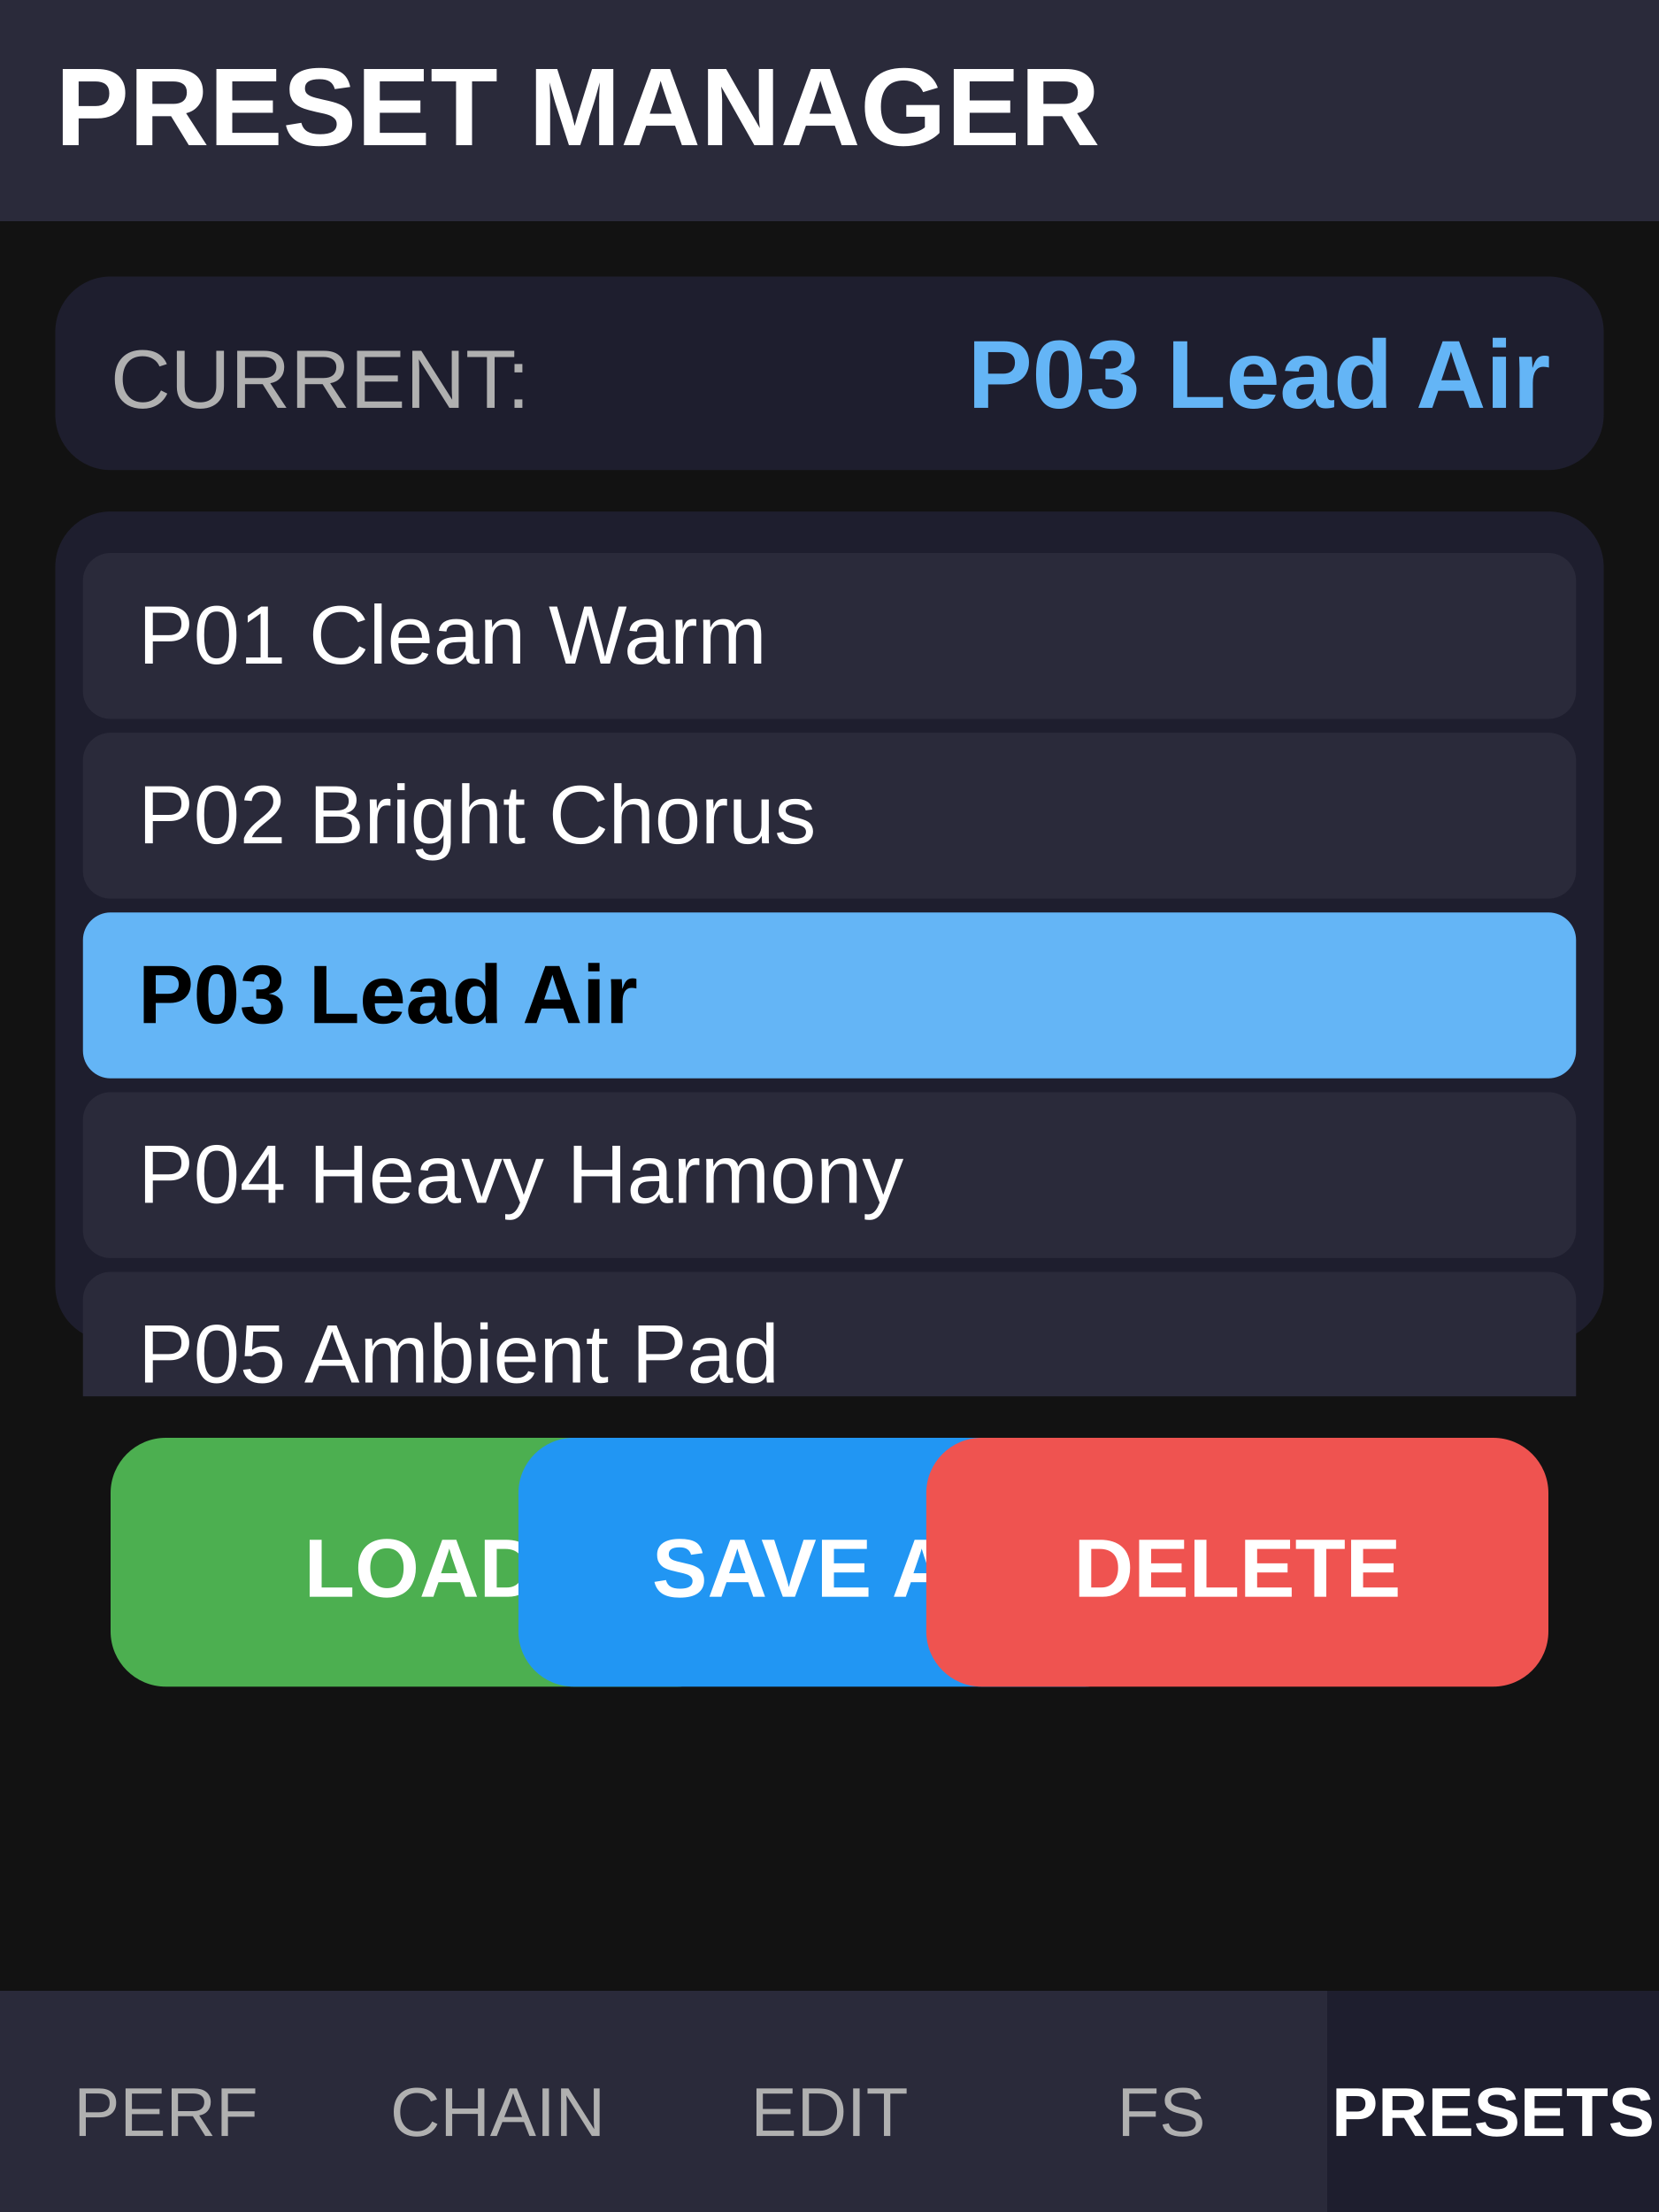
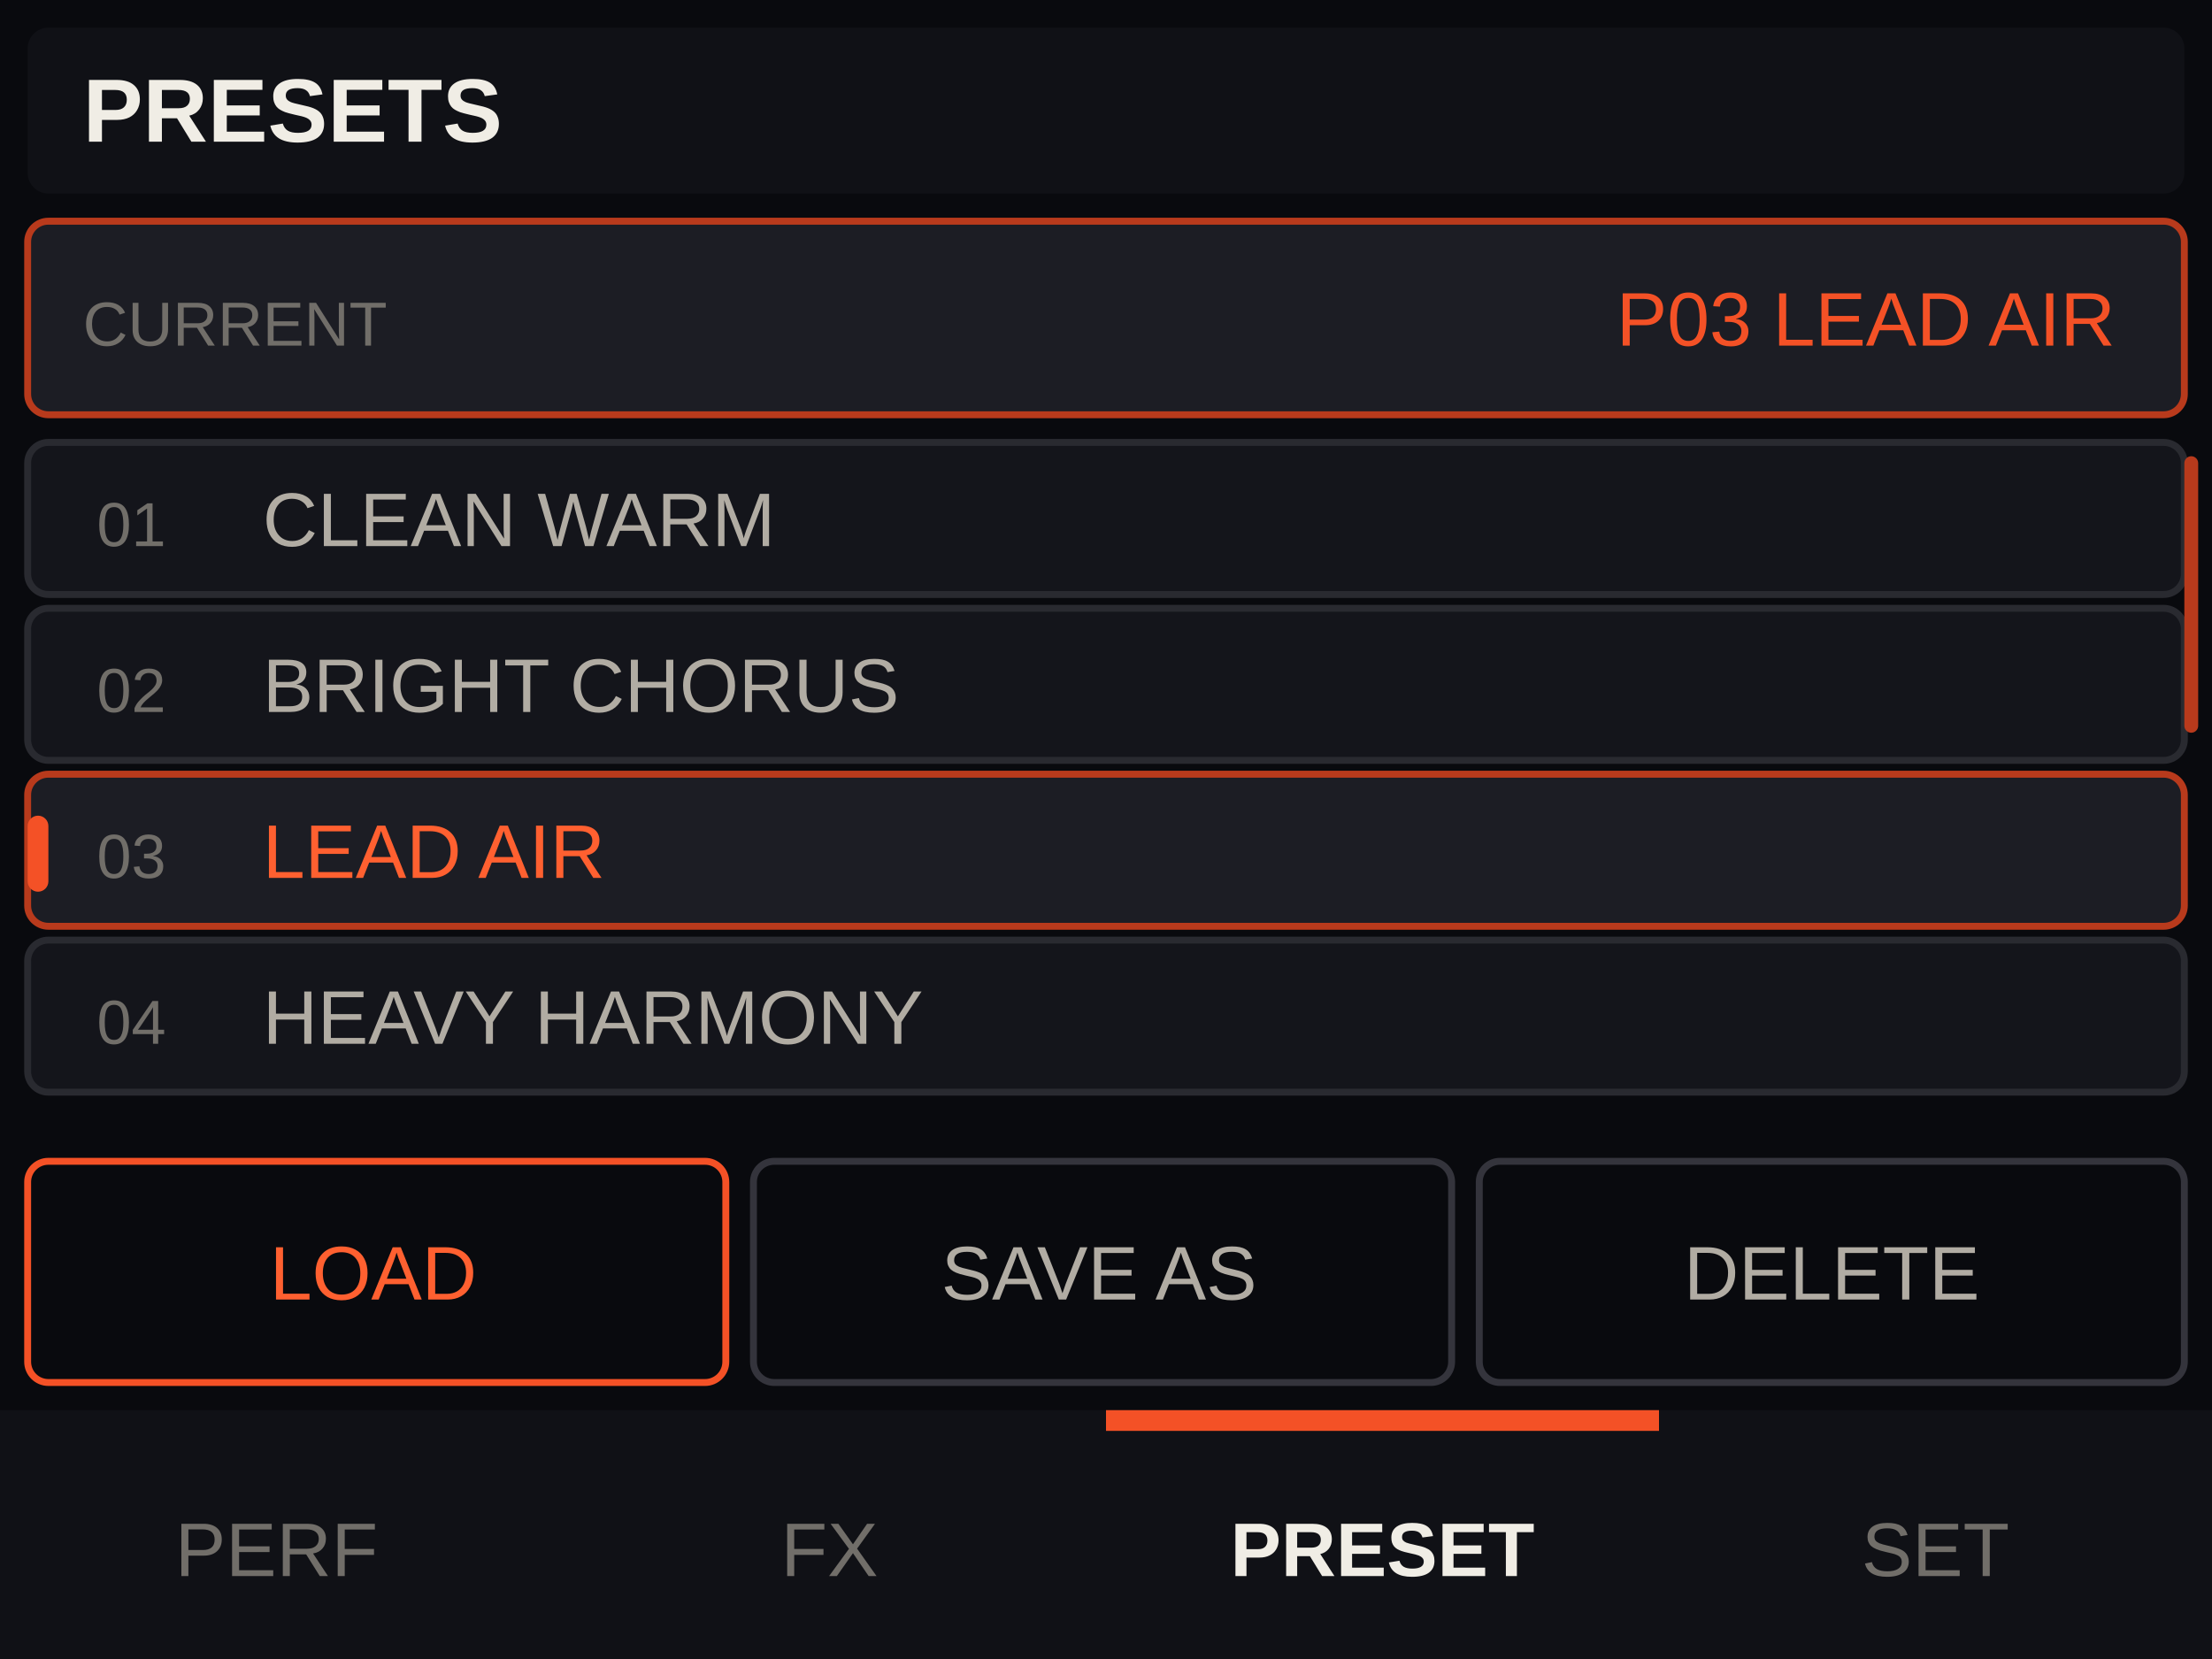
- <svg xmlns="http://www.w3.org/2000/svg" width="240" height="320" viewBox="0 0 240 320">
-   <rect width="240" height="320" fill="#121212" />
-   <rect width="240" height="32" fill="#2A2A3A" />
-   <text x="8" y="21" font-family="Arial" font-size="16" fill="white" font-weight="bold">PRESET MANAGER</text>
-   <rect x="8" y="40" width="224" height="28" rx="8" fill="#1E1E2E" />
-   <text x="16" y="59" font-family="Arial" font-size="12" fill="#B0B0B0">CURRENT:</text>
-   <text x="140" y="59" font-family="Arial" font-size="14" fill="#64B5F6" font-weight="bold">P03 Lead Air</text>
-   <rect x="8" y="74" width="224" height="120" rx="8" fill="#1E1E2E" />
-   <rect x="12" y="80" width="216" height="24" rx="4" fill="#2A2A3A" />
-   <text x="20" y="96" font-family="Arial" font-size="12" fill="white">P01 Clean Warm</text>
-   <rect x="12" y="106" width="216" height="24" rx="4" fill="#2A2A3A" />
-   <text x="20" y="122" font-family="Arial" font-size="12" fill="white">P02 Bright Chorus</text>
-   <rect x="12" y="132" width="216" height="24" rx="4" fill="#64B5F6" />
-   <text x="20" y="148" font-family="Arial" font-size="12" fill="black" font-weight="bold">P03 Lead Air</text>
-   <rect x="12" y="158" width="216" height="24" rx="4" fill="#2A2A3A" />
-   <text x="20" y="174" font-family="Arial" font-size="12" fill="white">P04 Heavy Harmony</text>
-   <rect x="12" y="184" width="216" height="24" rx="4" fill="#2A2A3A" />
-   <text x="20" y="200" font-family="Arial" font-size="12" fill="white">P05 Ambient Pad</text>
-   <text x="20" y="224" font-family="Arial" font-size="12" fill="#707070">P06 Studio Vocal...</text>
-   <rect x="8" y="202" width="224" height="40" fill="#121212" />
-   <rect x="16" y="208" width="90" height="36" rx="8" fill="#4CAF50" />
-   <text x="61" y="231" font-family="Arial" font-size="12" fill="white" text-anchor="middle" font-weight="bold">LOAD</text>
-   <rect x="75" y="208" width="90" height="36" rx="8" fill="#2196F3" />
-   <text x="120" y="231" font-family="Arial" font-size="12" fill="white" text-anchor="middle" font-weight="bold">SAVE AS</text>
-   <rect x="134" y="208" width="90" height="36" rx="8" fill="#EF5350" />
-   <text x="179" y="231" font-family="Arial" font-size="12" fill="white" text-anchor="middle" font-weight="bold">DELETE</text>
-   <rect y="288" width="240" height="32" fill="#2A2A3A" />
-   <rect x="192" y="288" width="48" height="32" fill="#1E1E2E" />
-   <text x="24" y="309" font-family="Arial" font-size="10" fill="#B0B0B0" text-anchor="middle">PERF</text>
-   <text x="72" y="309" font-family="Arial" font-size="10" fill="#B0B0B0" text-anchor="middle">CHAIN</text>
-   <text x="120" y="309" font-family="Arial" font-size="10" fill="#B0B0B0" text-anchor="middle">EDIT</text>
-   <text x="168" y="309" font-family="Arial" font-size="10" fill="#B0B0B0" text-anchor="middle">FS</text>
-   <text x="216" y="309" font-family="Arial" font-size="10" fill="white" font-weight="bold" text-anchor="middle">PRESETS</text>
+ <svg xmlns="http://www.w3.org/2000/svg" viewBox="0 0 320 240" width="320" height="240">
+   <style>
+     .bg{fill:#090A0E}.surface{fill:#14151B}.elev{fill:#1C1D24}.header{fill:#101116}.nav{fill:#101116}
+     .t1{fill:#F0EDE5}.t2{fill:#B1ACA3}.tm{fill:#716E69}
+     .acc{fill:#F45126}.accb{fill:#FF6030}.accd{fill:#B83A1C}
+     text{font-family:Arial,Helvetica,sans-serif}
+   </style>
+   <rect width="320" height="240" class="bg" />
+   <rect x="4" y="4" width="312" height="24" rx="3" class="header" />
+   <text x="12" y="20.5" class="t1" font-size="13" font-weight="bold">PRESETS</text>
+   <rect x="4" y="32" width="312" height="28" rx="3" class="elev" stroke="#B83A1C" stroke-width="1" />
+   <text x="12" y="50" class="tm" font-size="9">CURRENT</text>
+   <text x="306" y="50" class="acc" font-size="11" text-anchor="end">P03  LEAD AIR</text>
+   <rect x="4" y="64" width="312" height="22" rx="3" class="surface" stroke="#292A30" stroke-width="1" />
+   <text x="14" y="79" class="tm" font-size="9">01</text>
+   <text x="38" y="79" class="t2" font-size="11">CLEAN WARM</text>
+   <rect x="4" y="88" width="312" height="22" rx="3" class="surface" stroke="#292A30" stroke-width="1" />
+   <text x="14" y="103" class="tm" font-size="9">02</text>
+   <text x="38" y="103" class="t2" font-size="11">BRIGHT CHORUS</text>
+   <rect x="4" y="112" width="312" height="22" rx="3" class="elev" stroke="#B83A1C" stroke-width="1" />
+   <rect x="4" y="118" width="3" height="11" rx="1.5" class="acc" />
+   <text x="14" y="127" class="tm" font-size="9">03</text>
+   <text x="38" y="127" class="accb" font-size="11">LEAD AIR</text>
+   <rect x="4" y="136" width="312" height="22" rx="3" class="surface" stroke="#292A30" stroke-width="1" />
+   <text x="14" y="151" class="tm" font-size="9">04</text>
+   <text x="38" y="151" class="t2" font-size="11">HEAVY HARMONY</text>
+   <rect x="316" y="66" width="2" height="40" rx="1" class="accd" />
+   <rect x="4" y="168" width="101" height="32" rx="3" fill="none" stroke="#F45126" stroke-width="1" />
+   <text x="54" y="188" class="accb" font-size="11" text-anchor="middle">LOAD</text>
+   <rect x="109" y="168" width="101" height="32" rx="3" fill="none" stroke="#34343C" stroke-width="1" />
+   <text x="159" y="188" class="t2" font-size="11" text-anchor="middle">SAVE AS</text>
+   <rect x="214" y="168" width="102" height="32" rx="3" fill="none" stroke="#34343C" stroke-width="1" />
+   <text x="265" y="188" class="t2" font-size="11" text-anchor="middle">DELETE</text>
+   <rect y="204" width="320" height="36" class="nav" />
+   <rect x="160" y="204" width="80" height="3" class="acc" />
+   <text x="40" y="228" class="tm" font-size="11" text-anchor="middle">PERF</text>
+   <text x="120" y="228" class="tm" font-size="11" text-anchor="middle">FX</text>
+   <text x="200" y="228" class="t1" font-size="11" font-weight="bold" text-anchor="middle">PRESET</text>
+   <text x="280" y="228" class="tm" font-size="11" text-anchor="middle">SET</text>
</svg>
